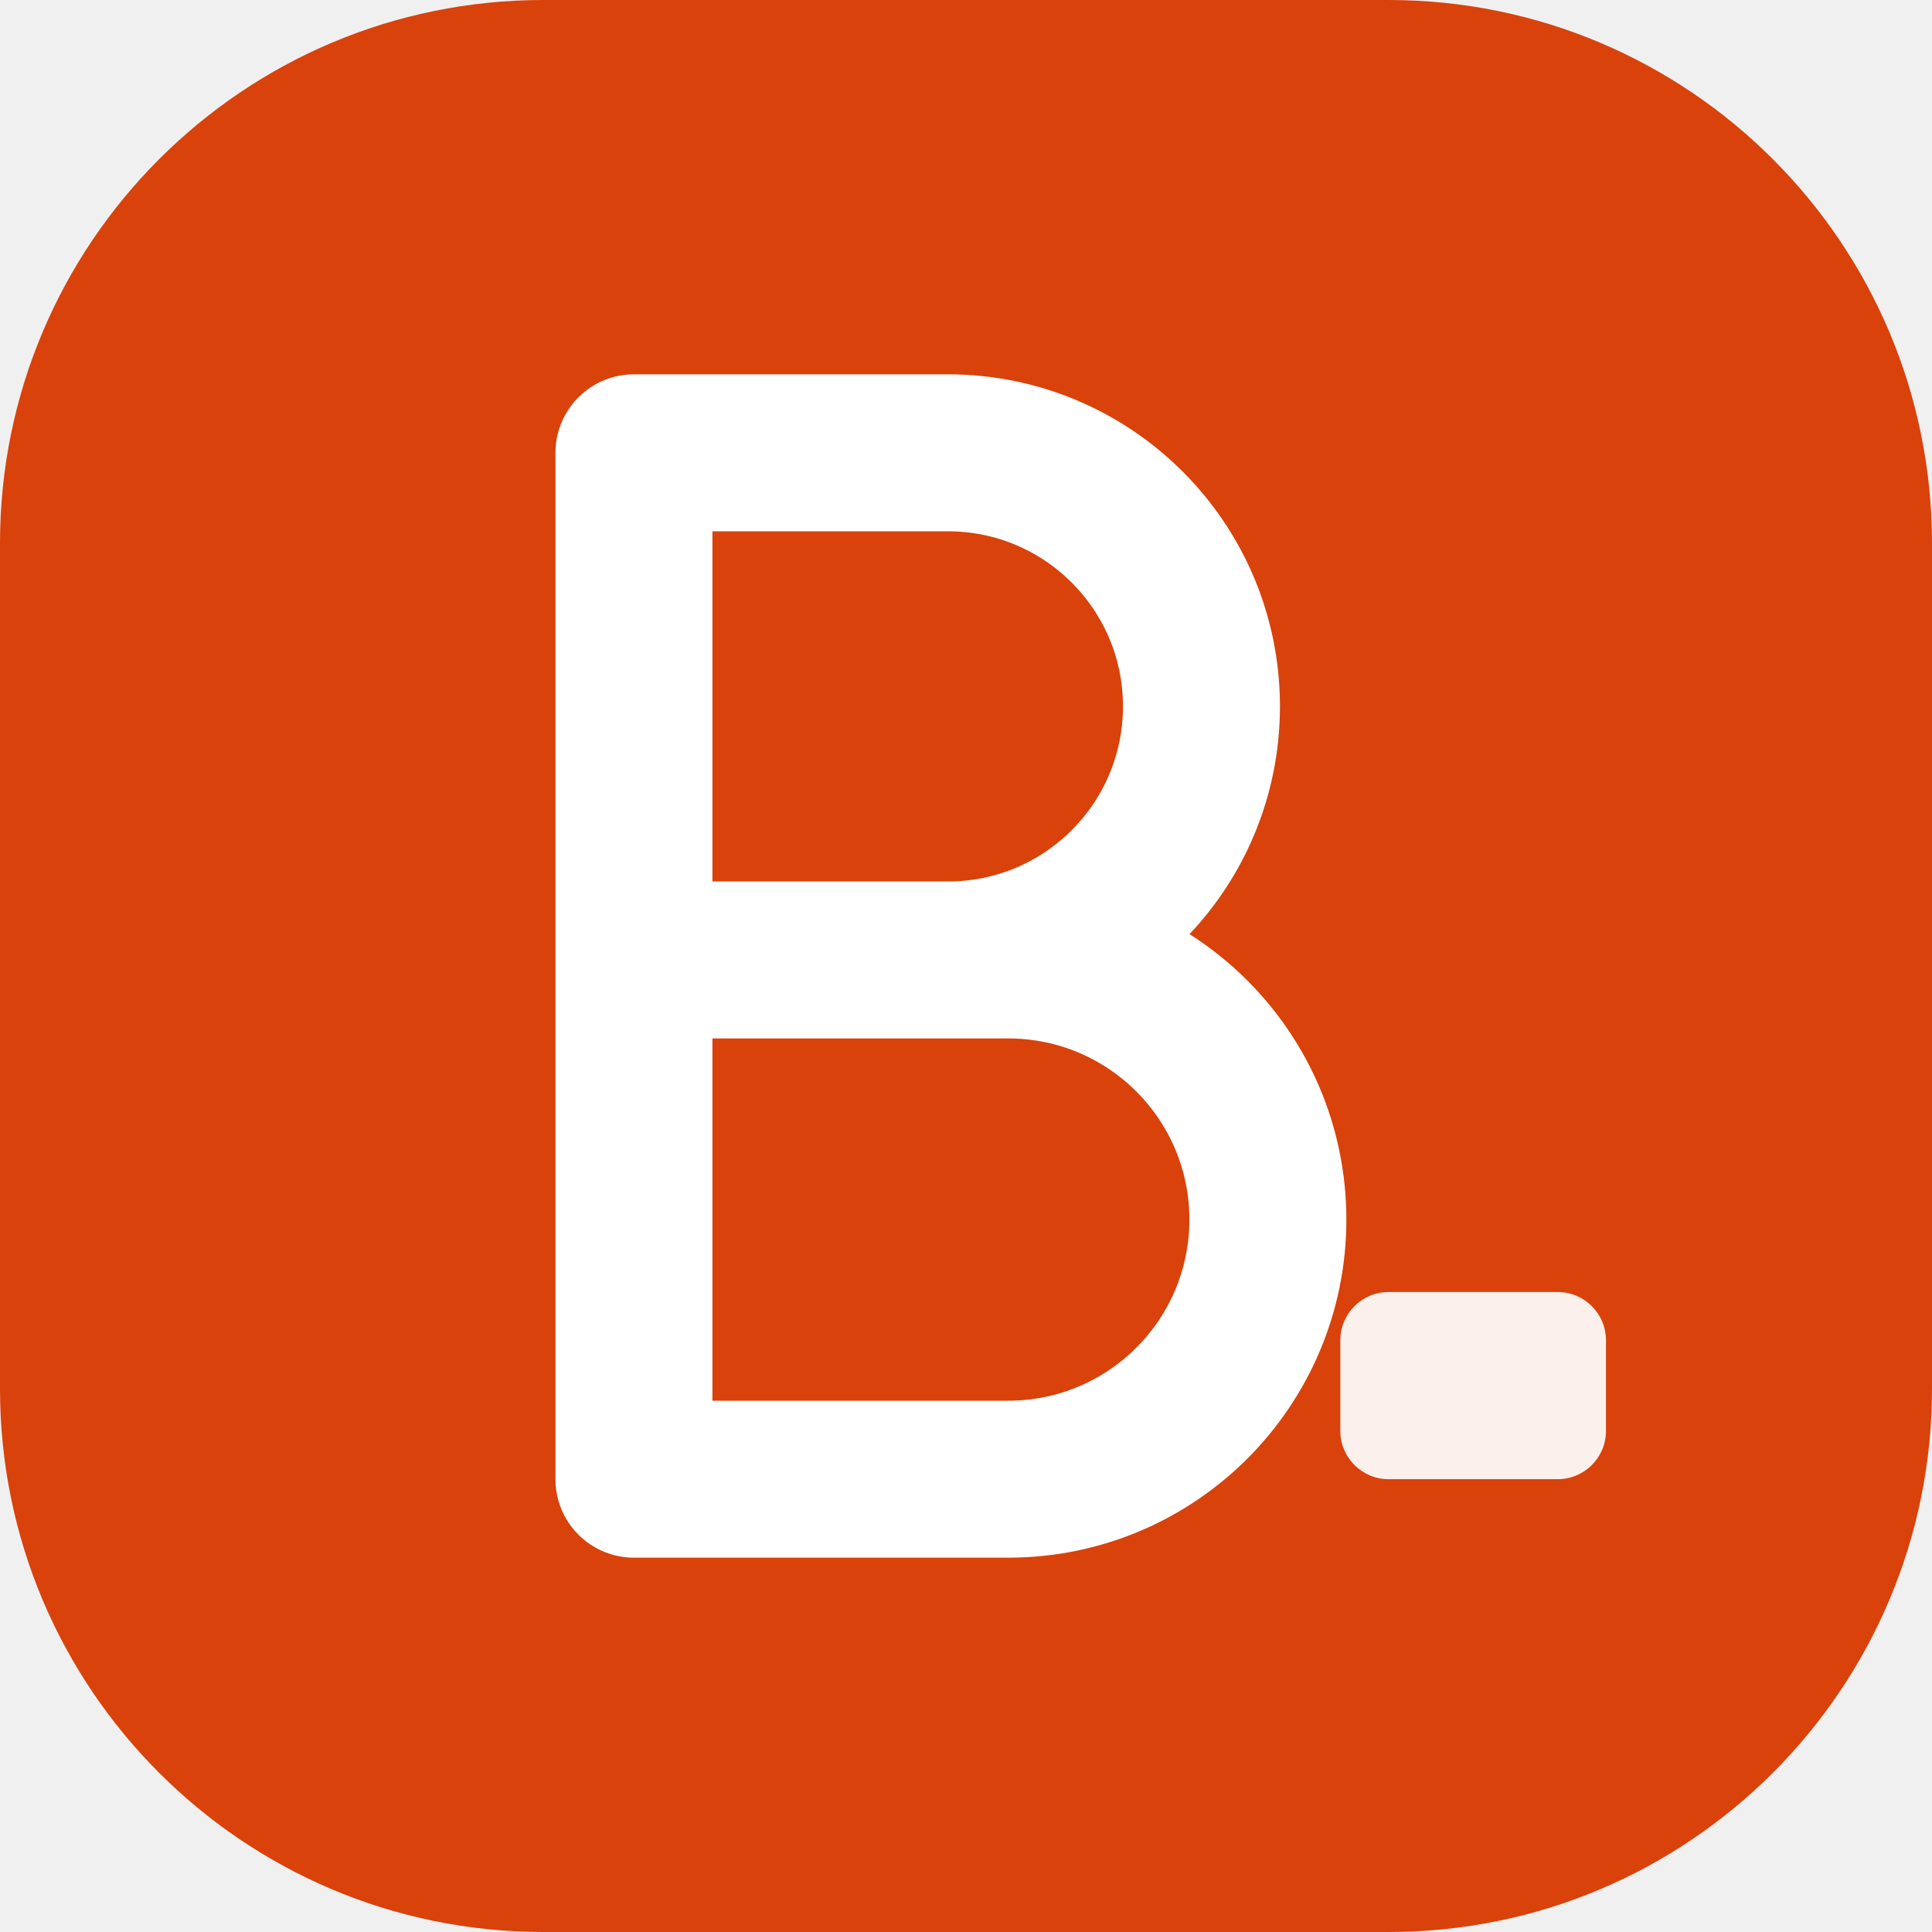
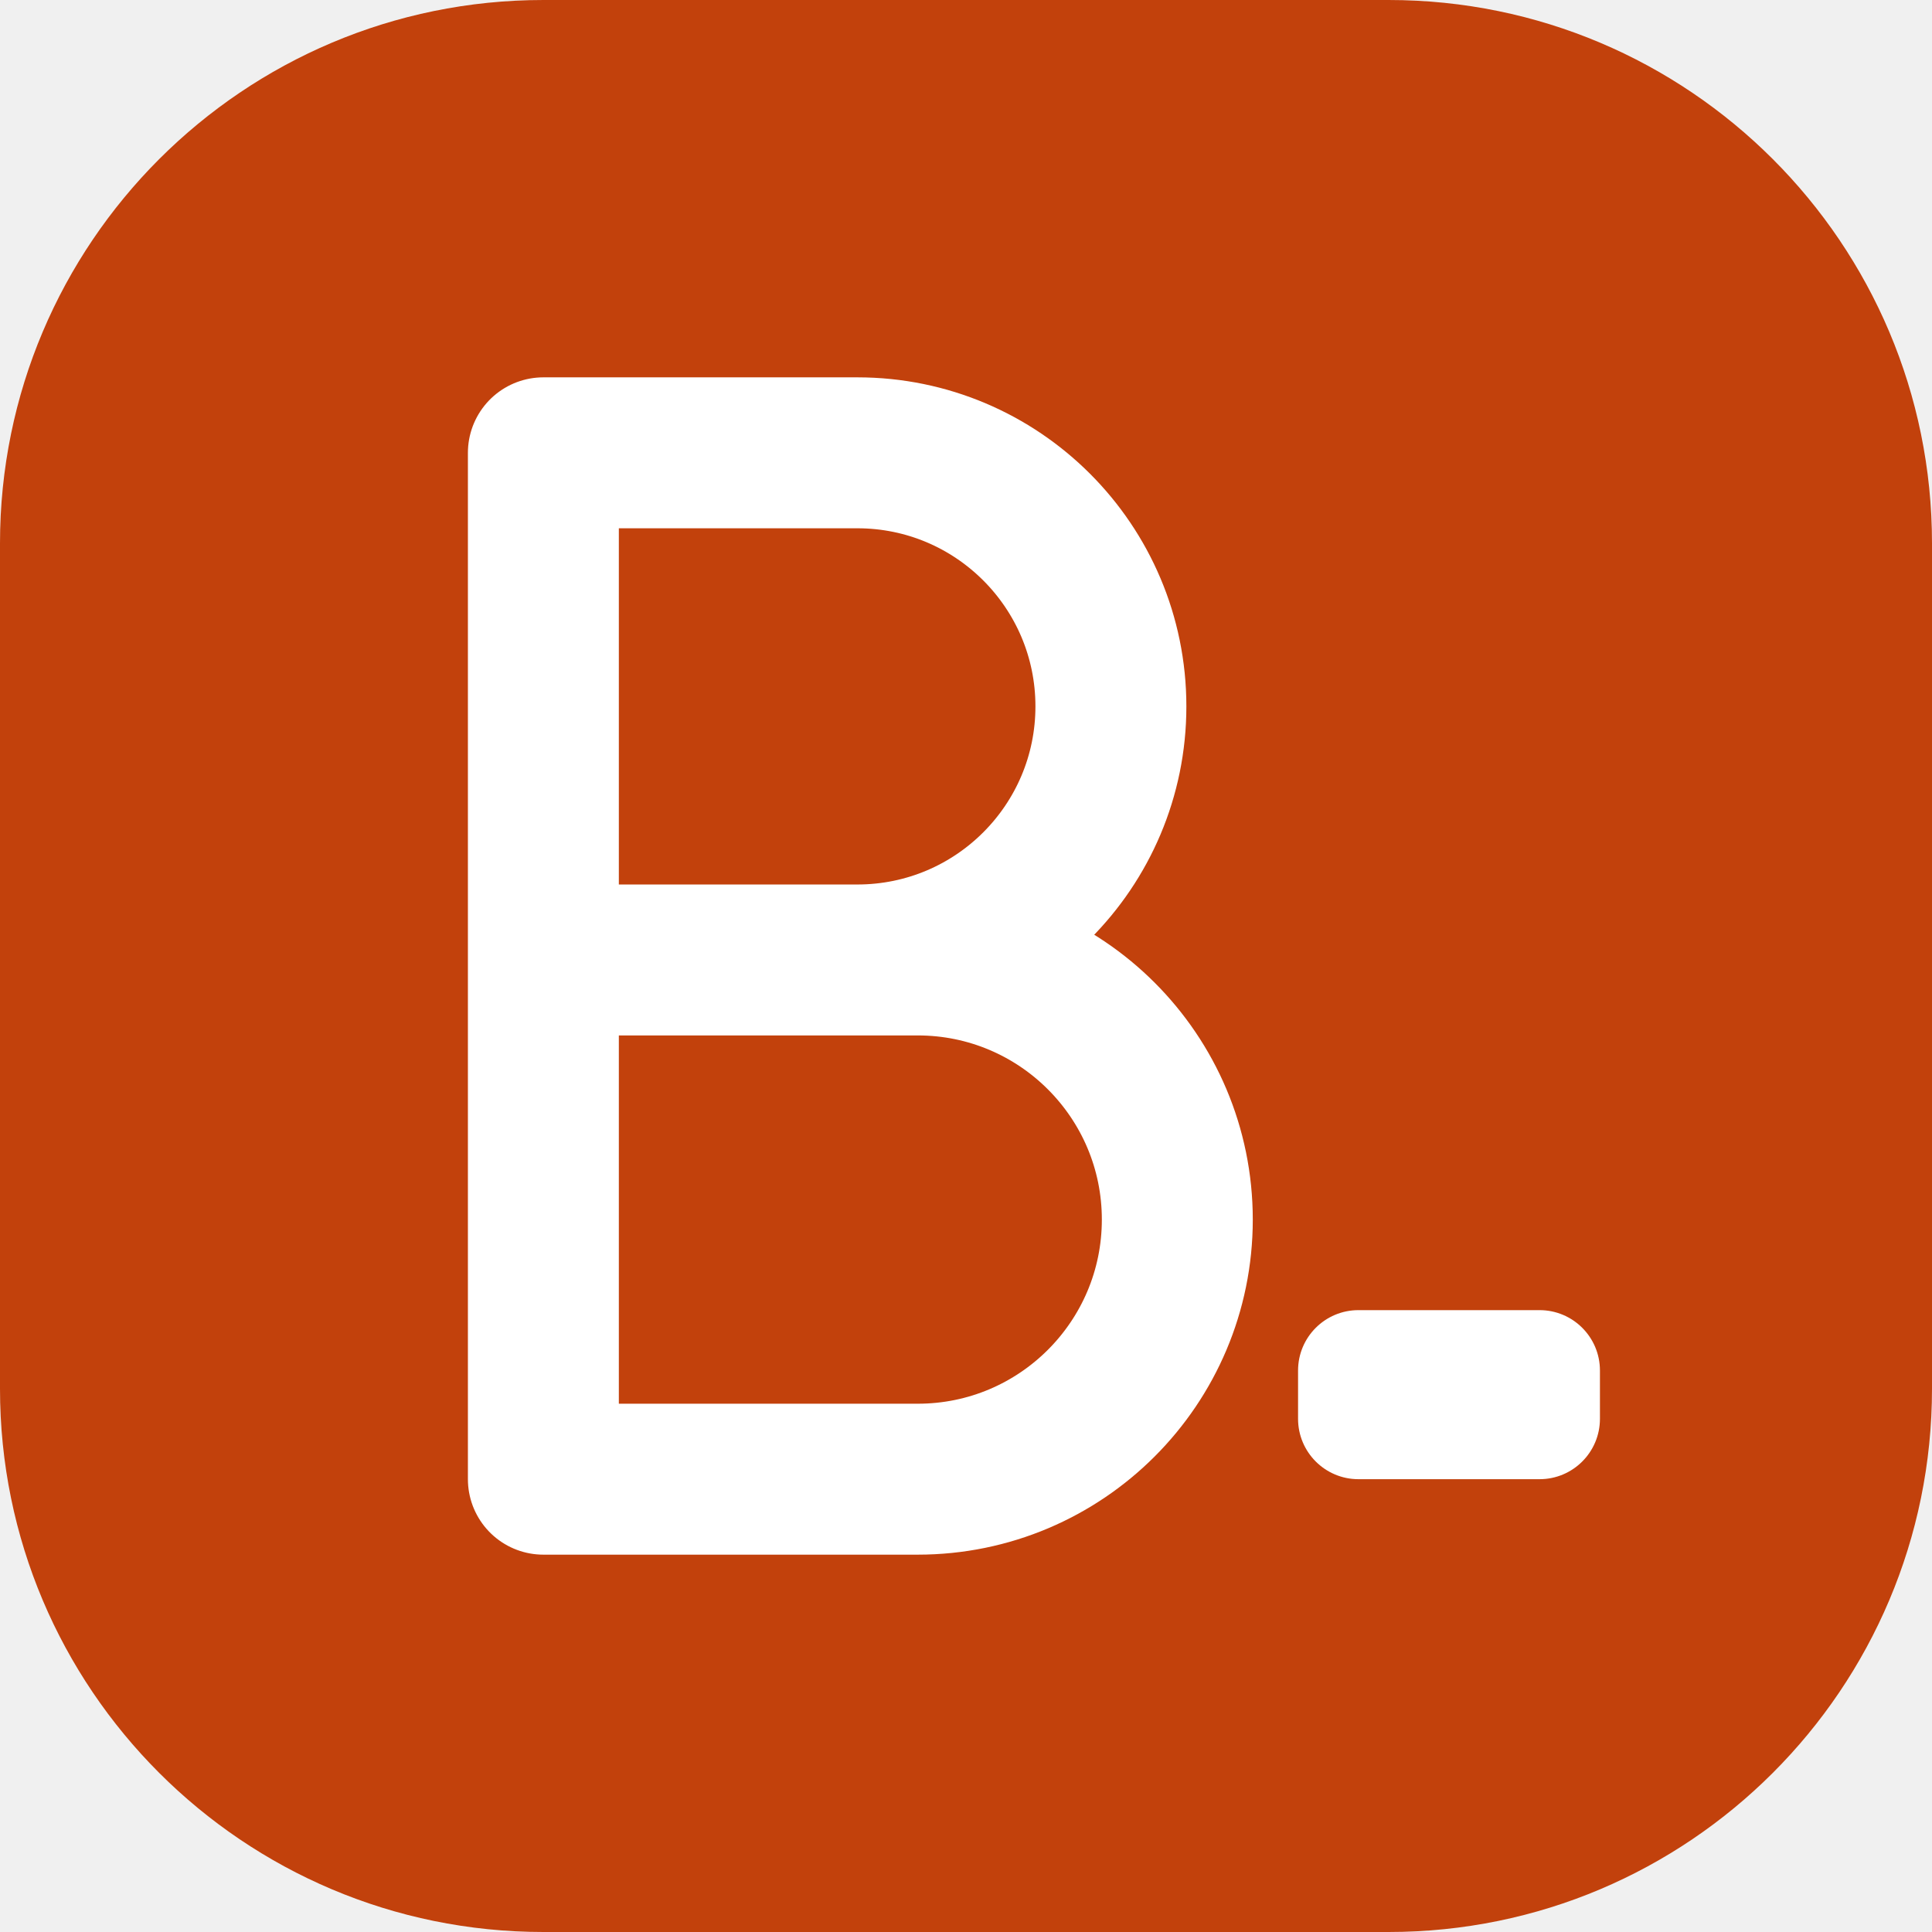
- <svg xmlns="http://www.w3.org/2000/svg" viewBox="0 0 32 32" width="32" height="32">
-   <rect fill="#d9420b" width="32" height="32" rx="9" />
-   <path stroke="#ffffff" d="M10.5 7.5v17M10.5 7.5h5.2a4.2 4.2 0 0 1 0 8.4h-5.2M10.5 15.9h6.2a4.3 4.3 0 0 1 0 8.6h-6.2" fill="none" stroke-width="2.6" stroke-linecap="round" stroke-linejoin="round" />
-   <rect fill="#ffffff" opacity="0.92" x="22.2" y="21.4" width="4.4" height="3.1" rx="0.8" />
+ <svg xmlns="http://www.w3.org/2000/svg" viewBox="0 0 32 32">
+   <rect width="32" height="32" rx="9" fill="#c2410c" />
+   <path d="M9 7.5v17M9 7.5h5.2a4.2 4.2 0 0 1 0 8.4H9M9 15.9h6.2a4.3 4.3 0 0 1 0 8.6H9" fill="none" stroke="#fff" stroke-width="2.5" stroke-linecap="round" stroke-linejoin="round" />
+   <rect x="21.5" y="21.7" width="5" height="2.8" rx="1" fill="#fff" />
</svg>
